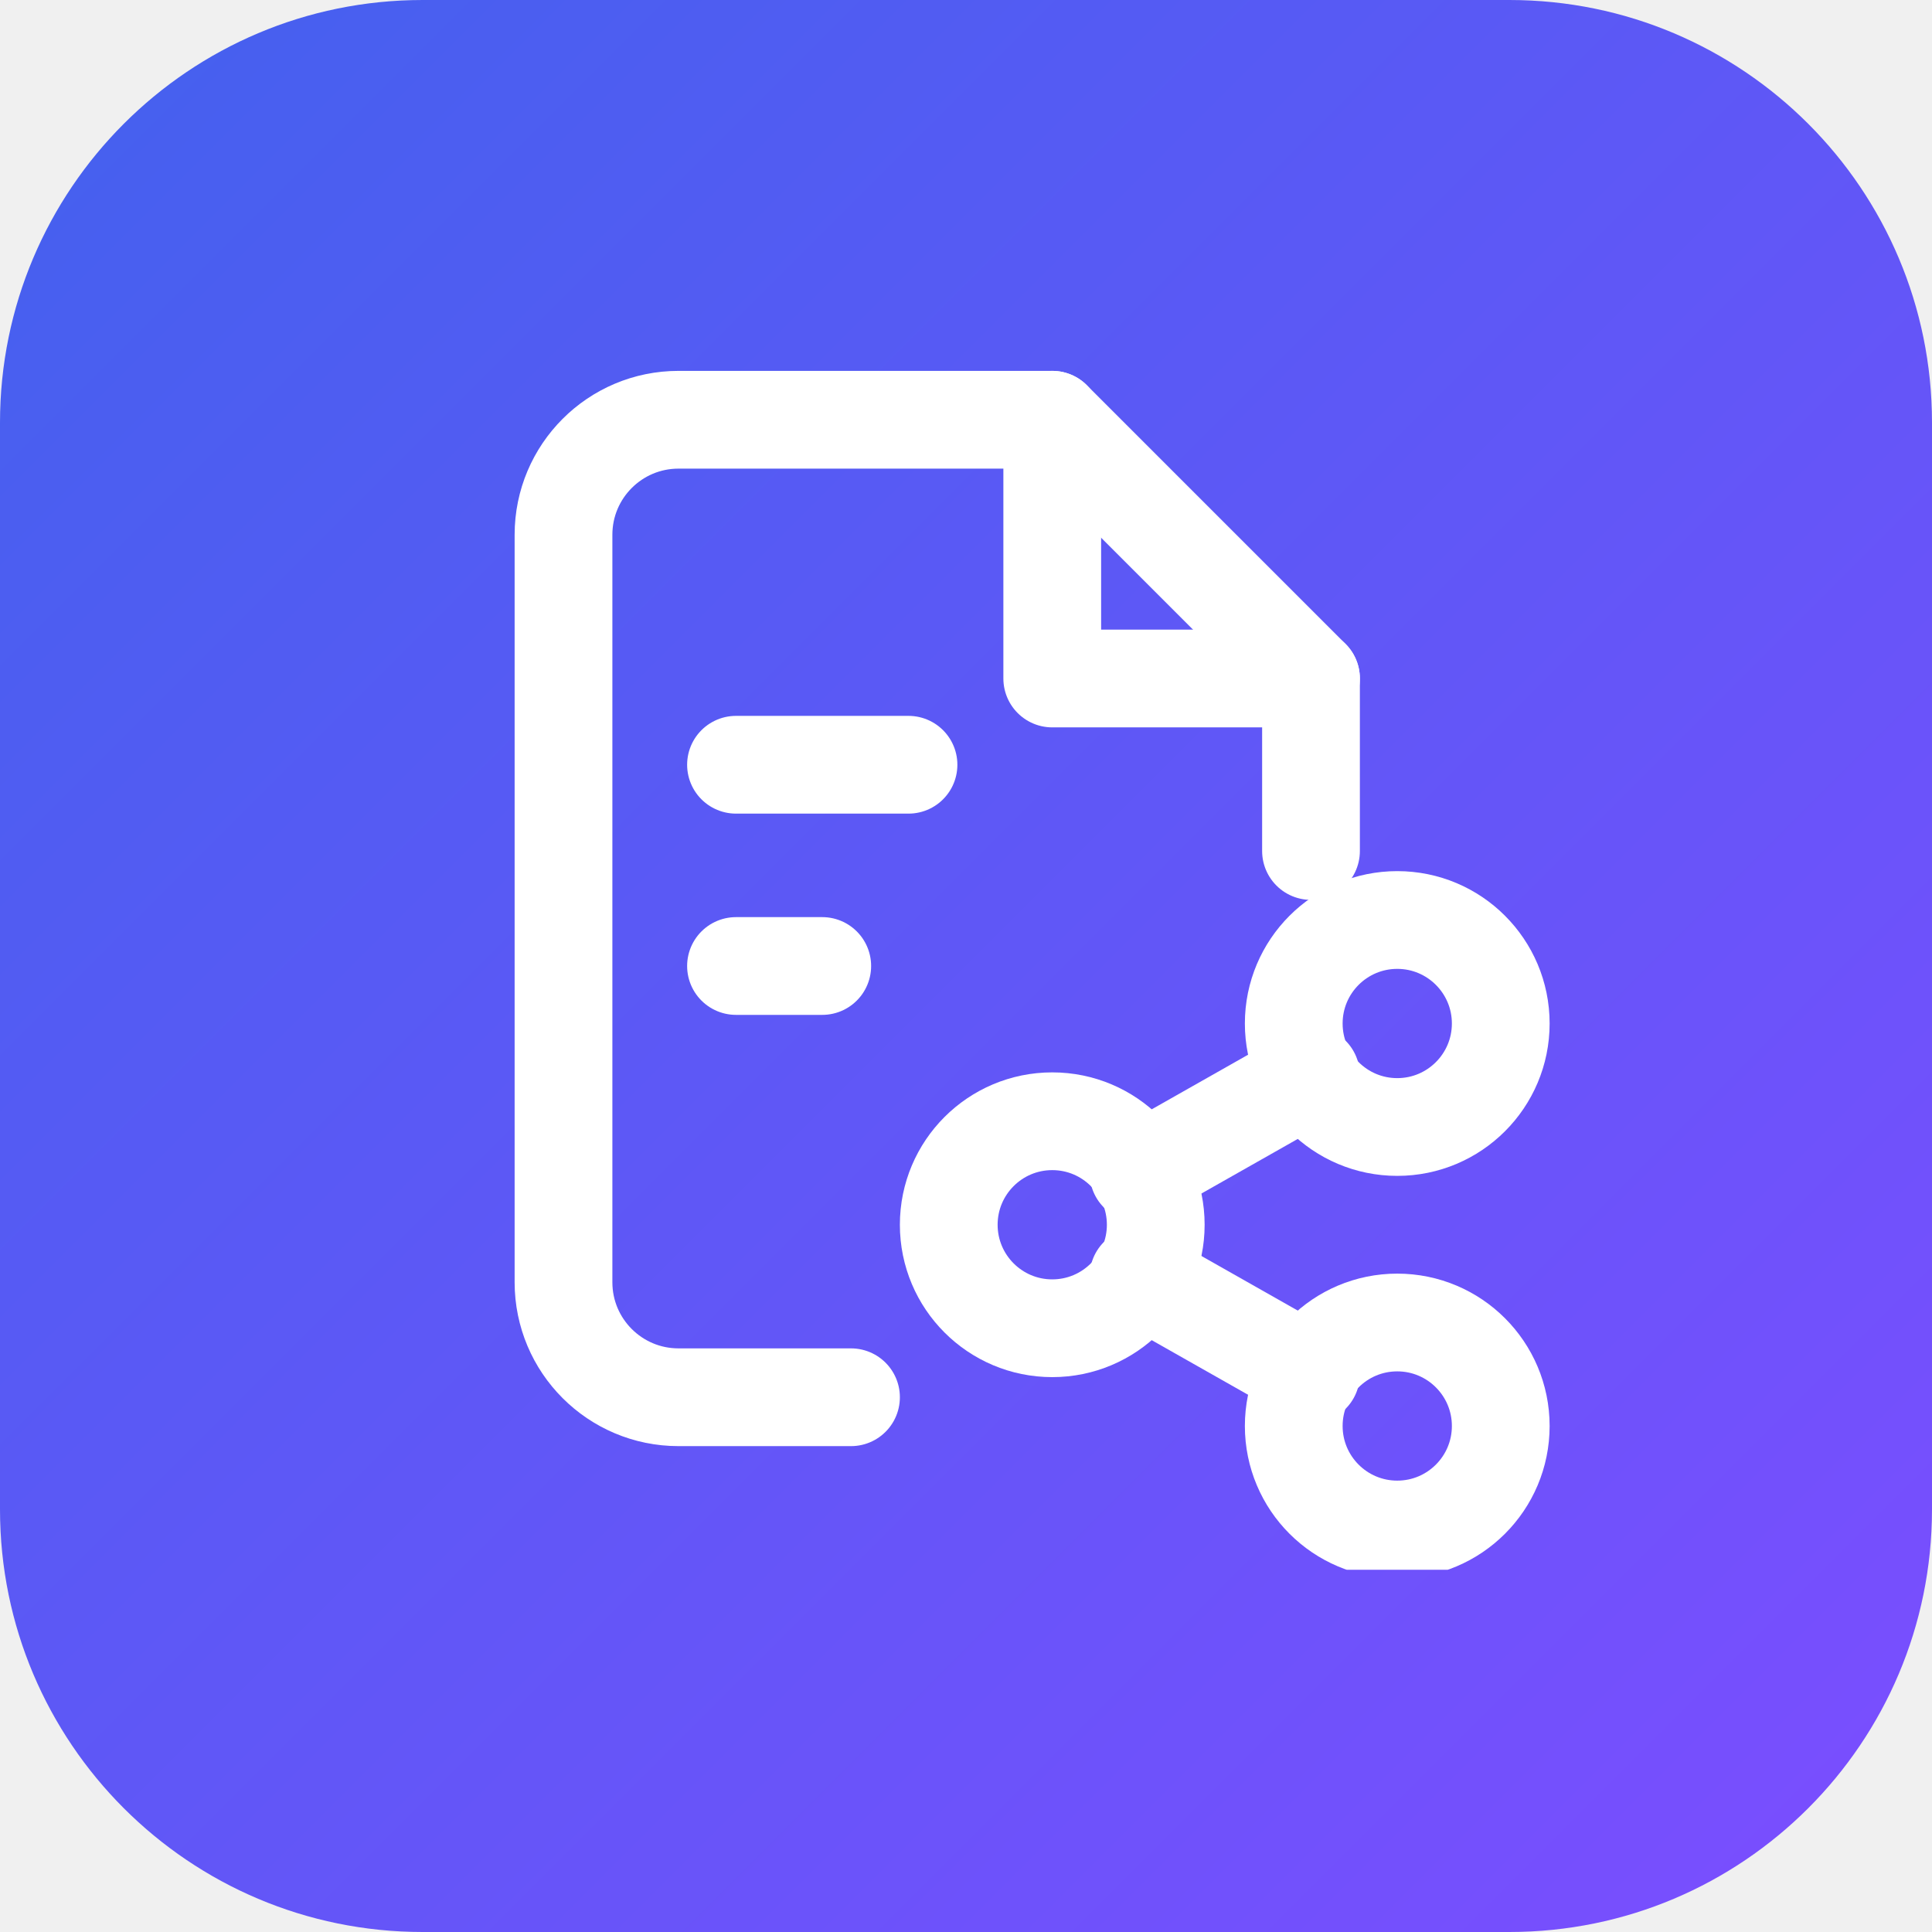
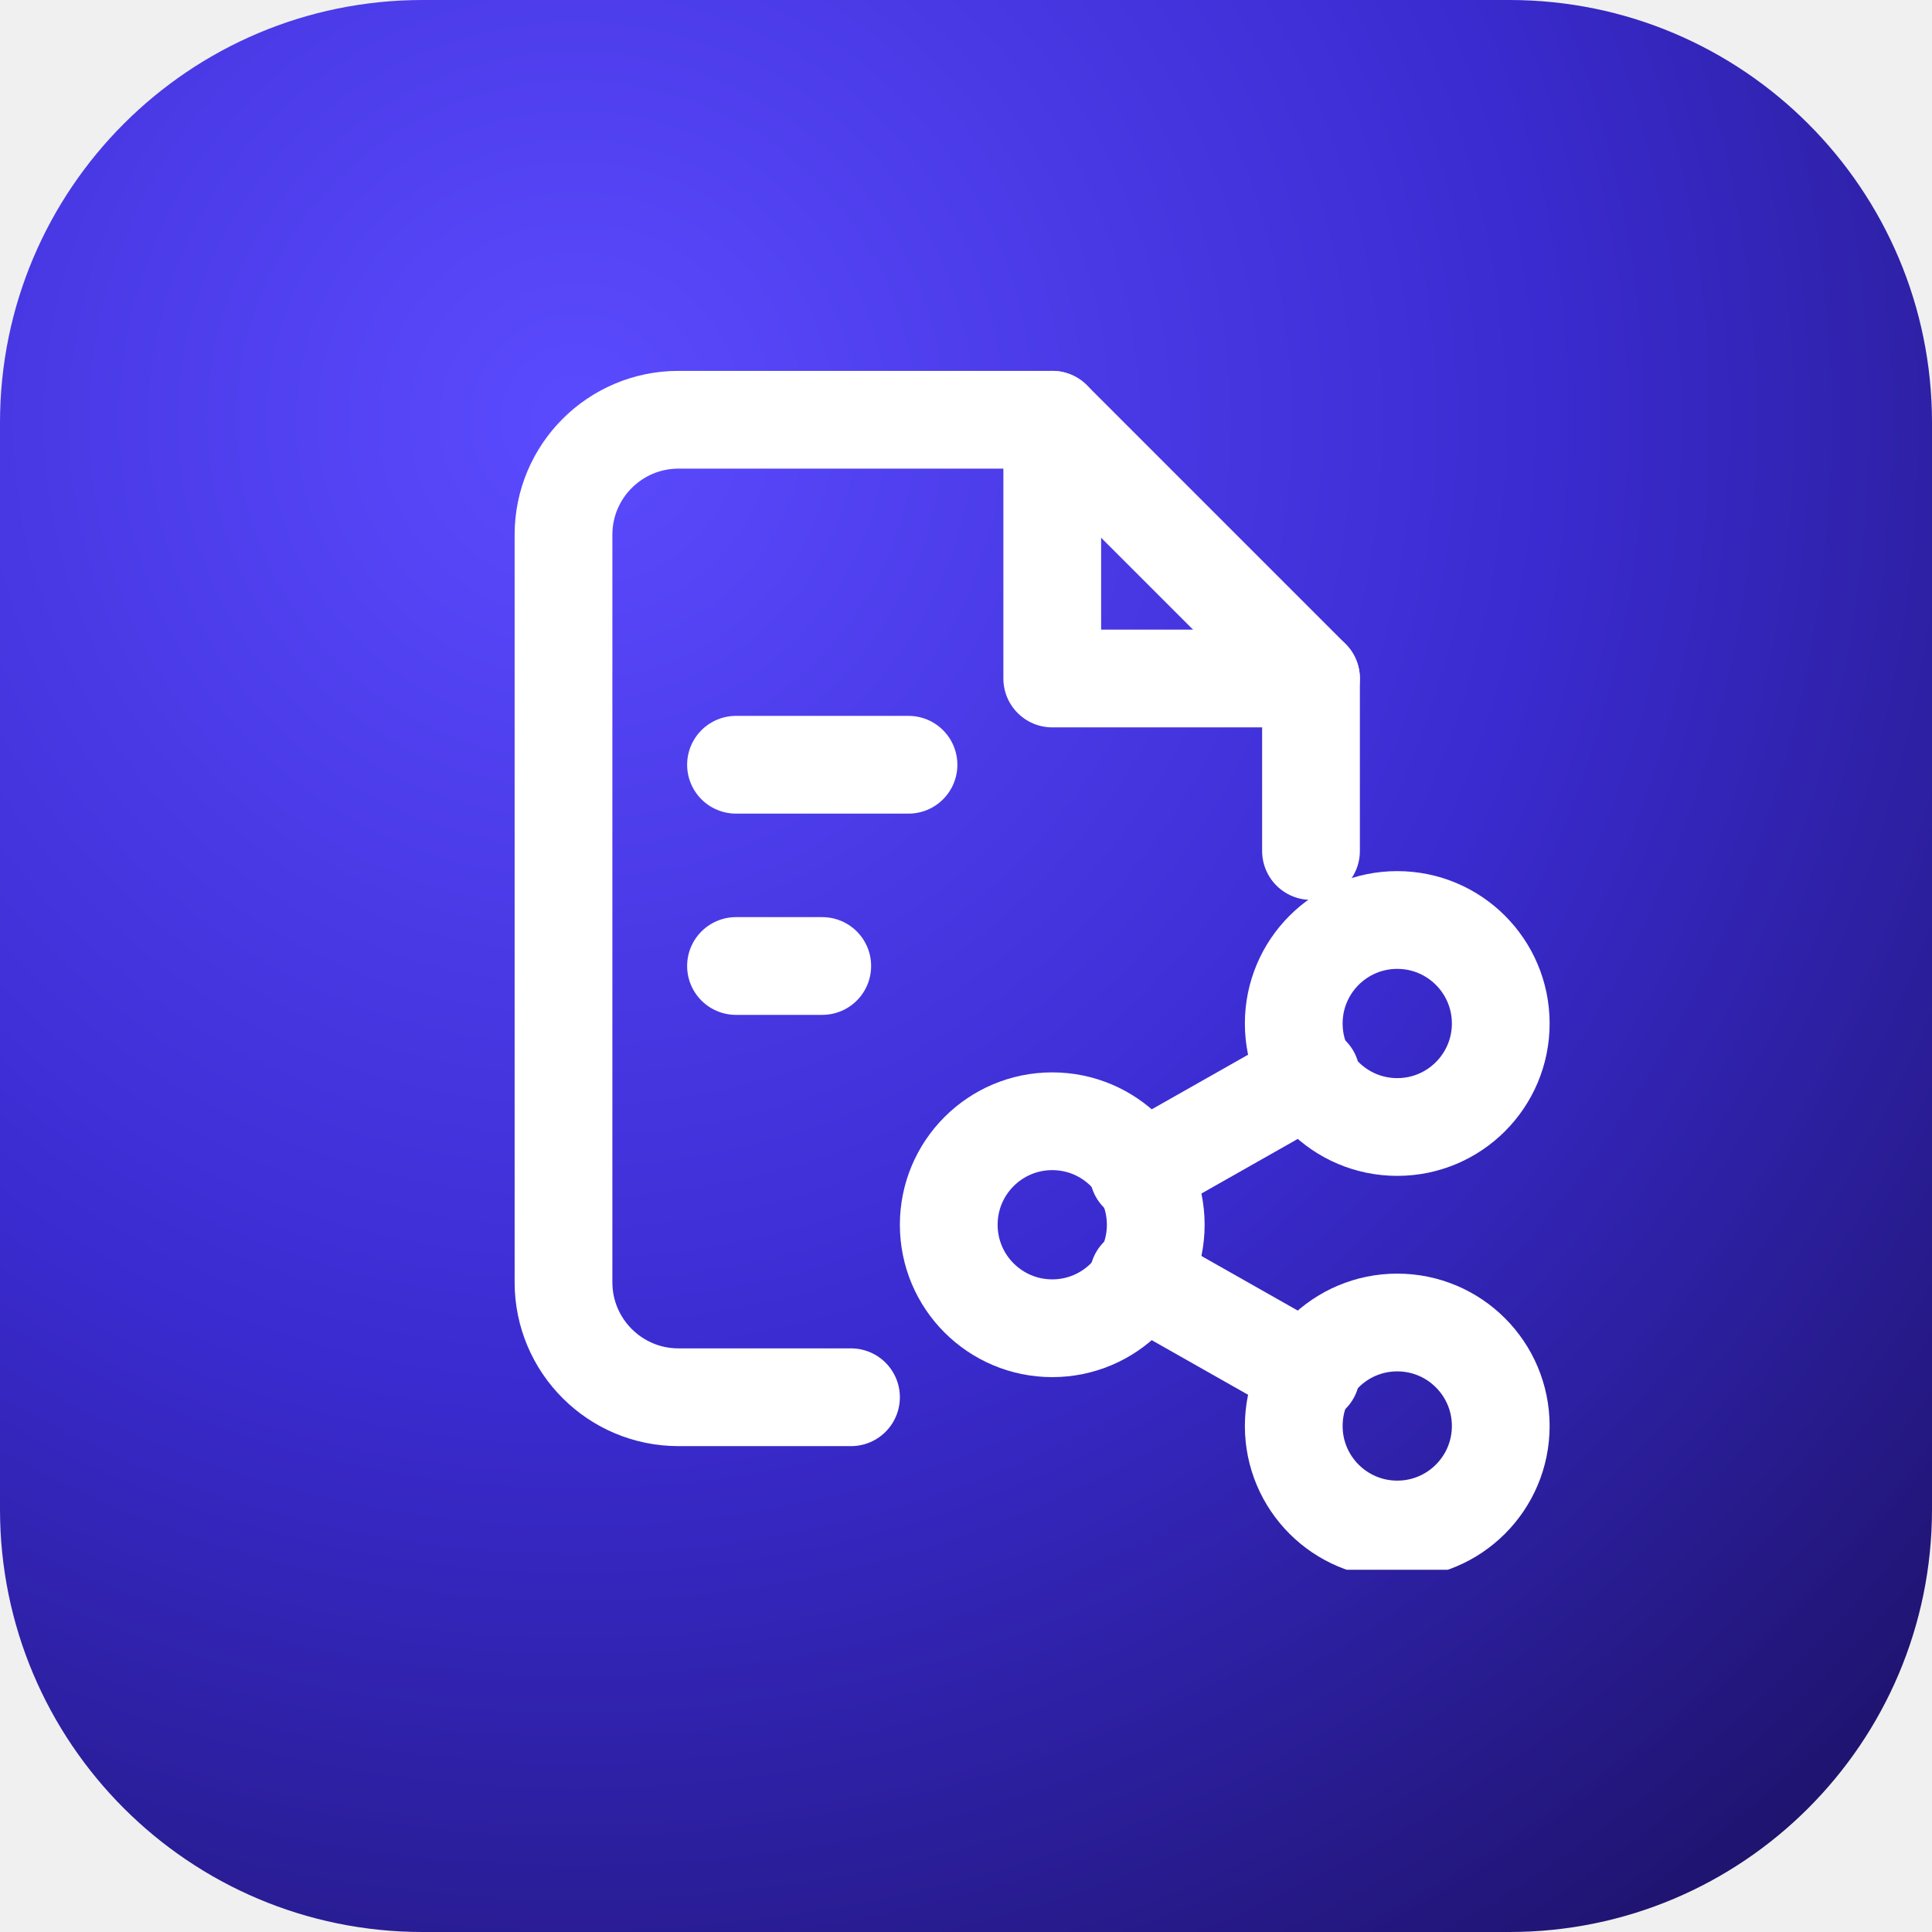
<svg xmlns="http://www.w3.org/2000/svg" viewBox="0 0 64 64" width="64" height="64">
  <defs>
-     <linearGradient id="g" x1="0" y1="0" x2="1" y2="1">
-       <stop offset="0" stop-color="#4361ee" />
-       <stop offset="1" stop-color="#7c4dff" />
-     </linearGradient>
+     <radialGradient id="g" cx=".3" cy=".22" r="1">
+       <stop offset="0" stop-color="#5b4bff" />
+       <stop offset=".5" stop-color="#3a2bd0" />
+       <stop offset="1" stop-color="#1c1165" />
+     </radialGradient>
  </defs>
  <rect width="64" height="64" rx="14" fill="url(#g)" />
  <svg x="12" y="12" width="40" height="40" viewBox="1.5 1.5 21 21" fill="none" stroke="#fff" stroke-width="1.7" stroke-linecap="round" stroke-linejoin="round" style="color:#fff">
    <path d="M10 19.5H7A2 2 0 0 1 5 17.5v-13a2 2 0 0 1 2-2h6.5L18 7v3" />
    <path d="M13.5 2.5V7H18" />
    <path d="M8 8.5h3M8 12h1.5" />
    <circle cx="19.5" cy="13" r="1.8" />
    <circle cx="13.5" cy="16.5" r="1.8" />
    <circle cx="19.5" cy="20" r="1.8" />
    <path d="M18 13.9 15 15.6M15 17.4 18 19.1" />
  </svg>
</svg>
